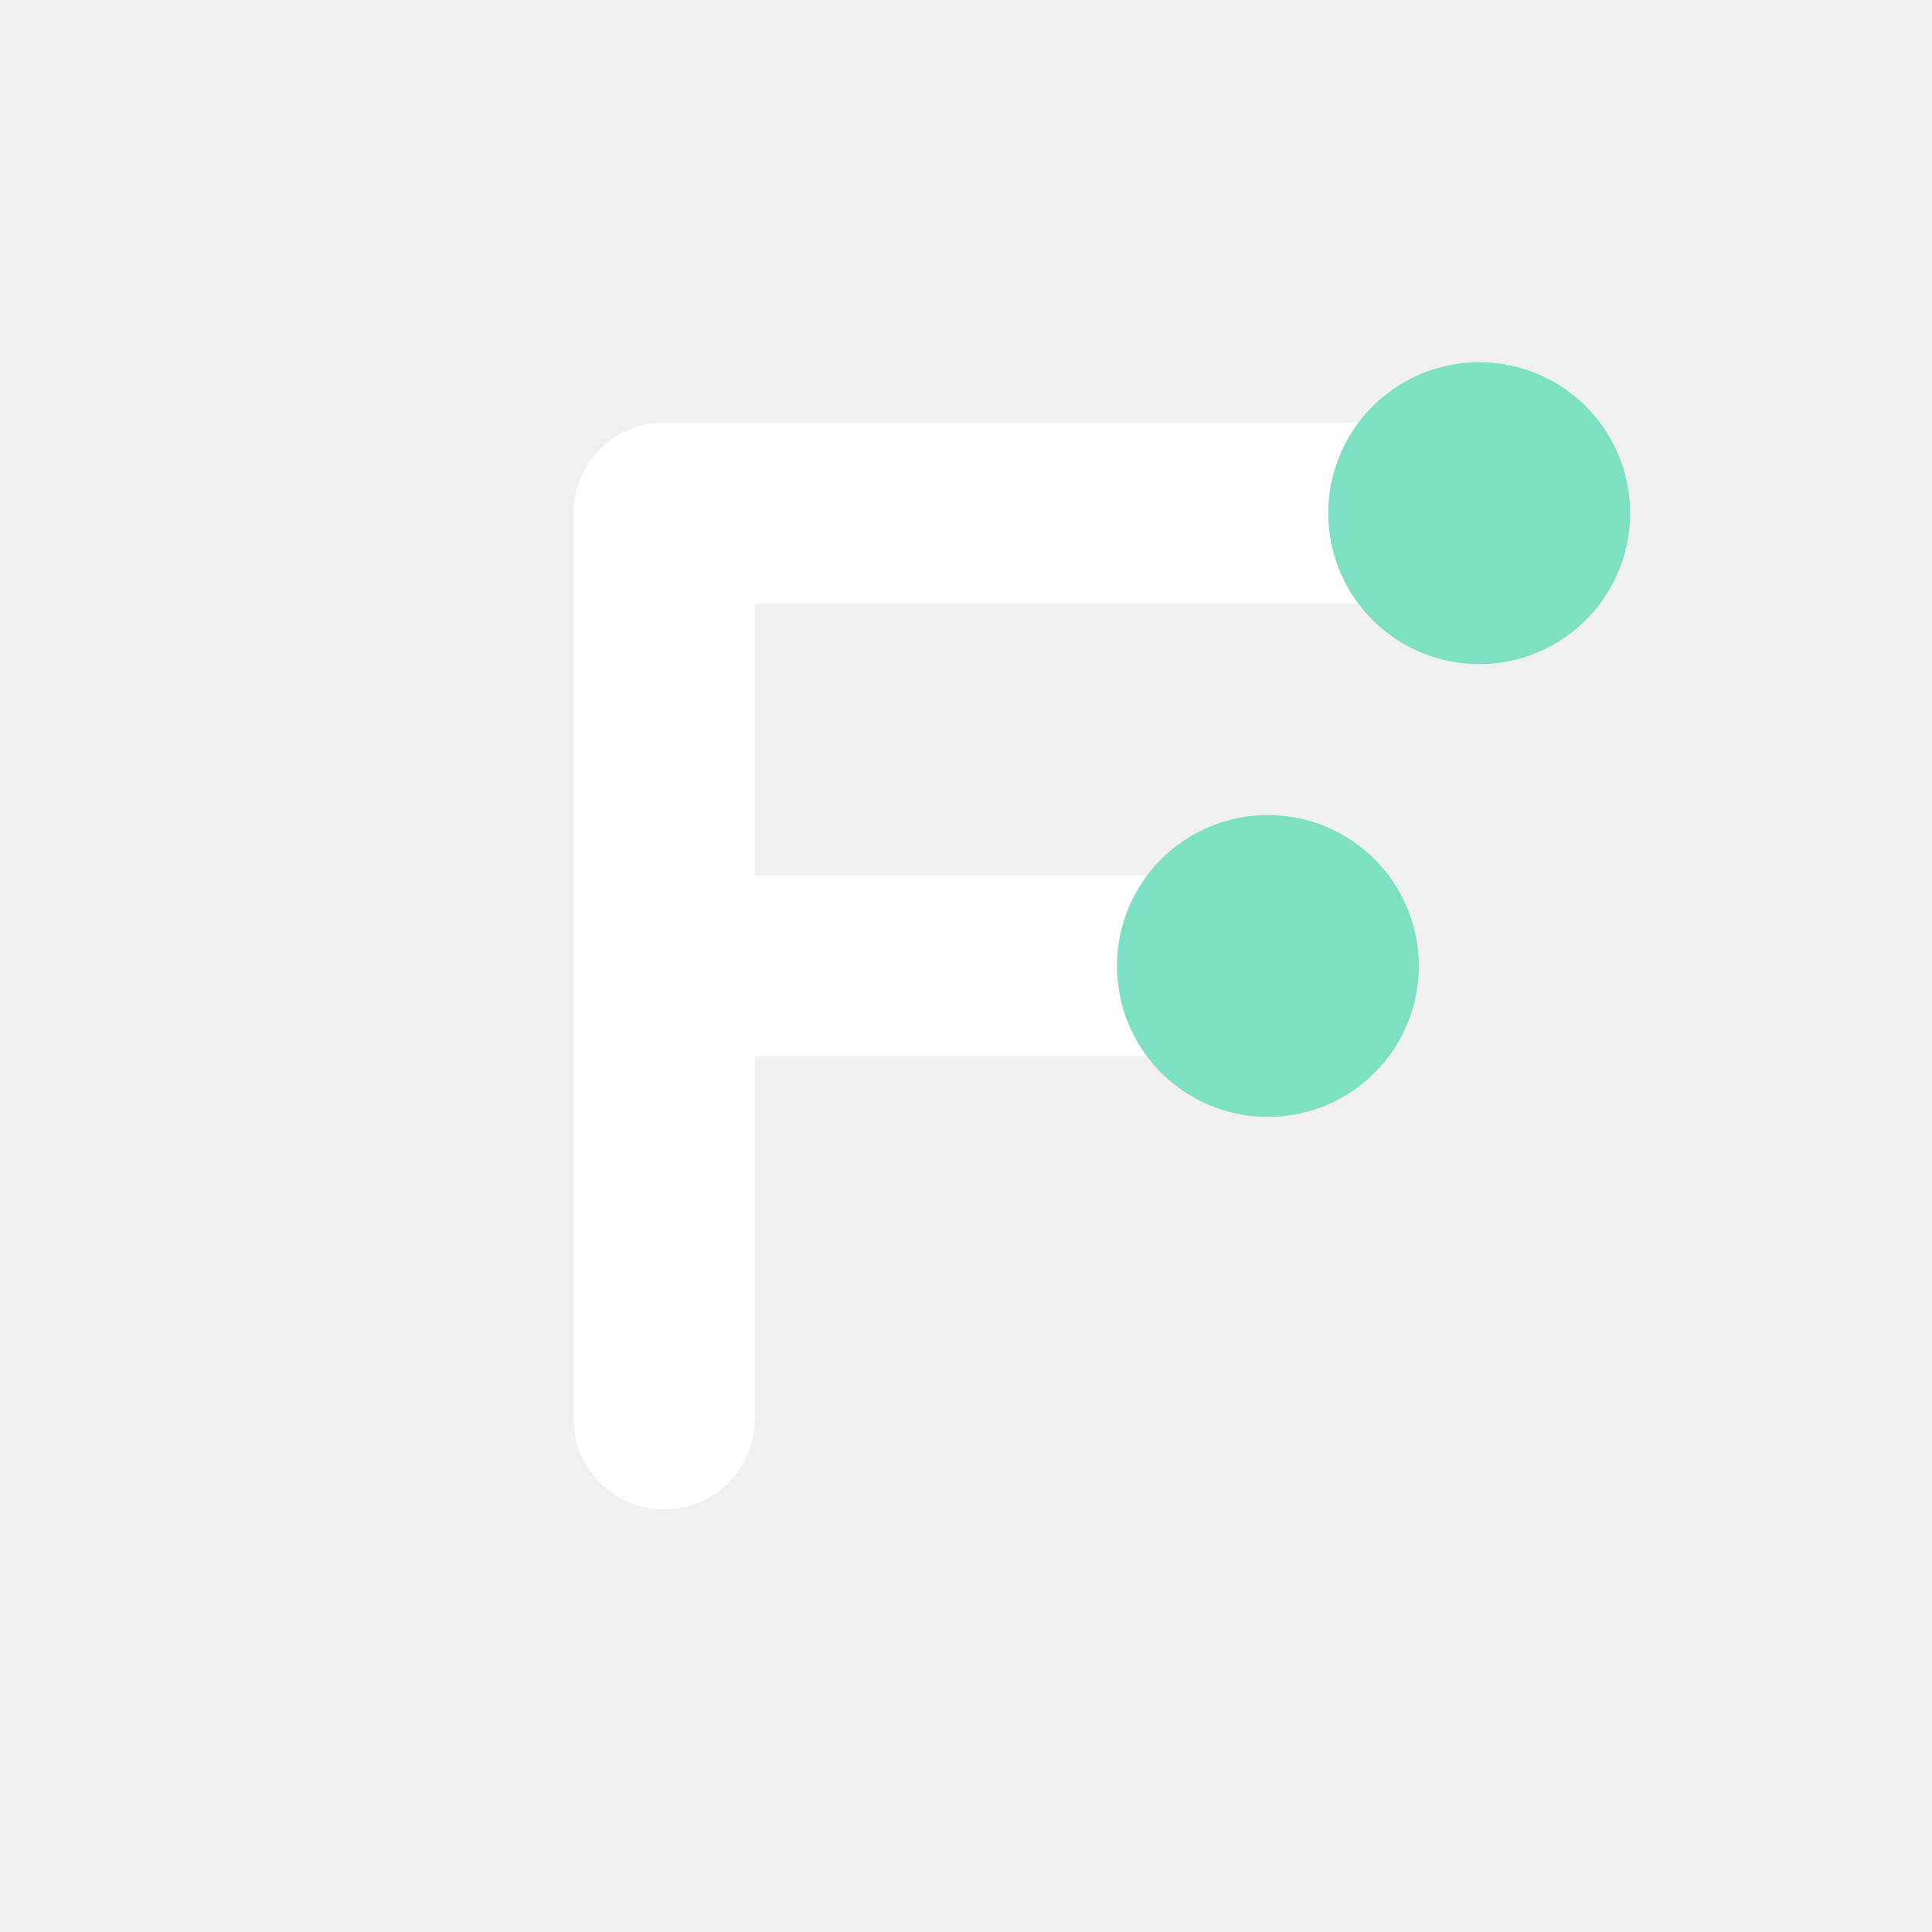
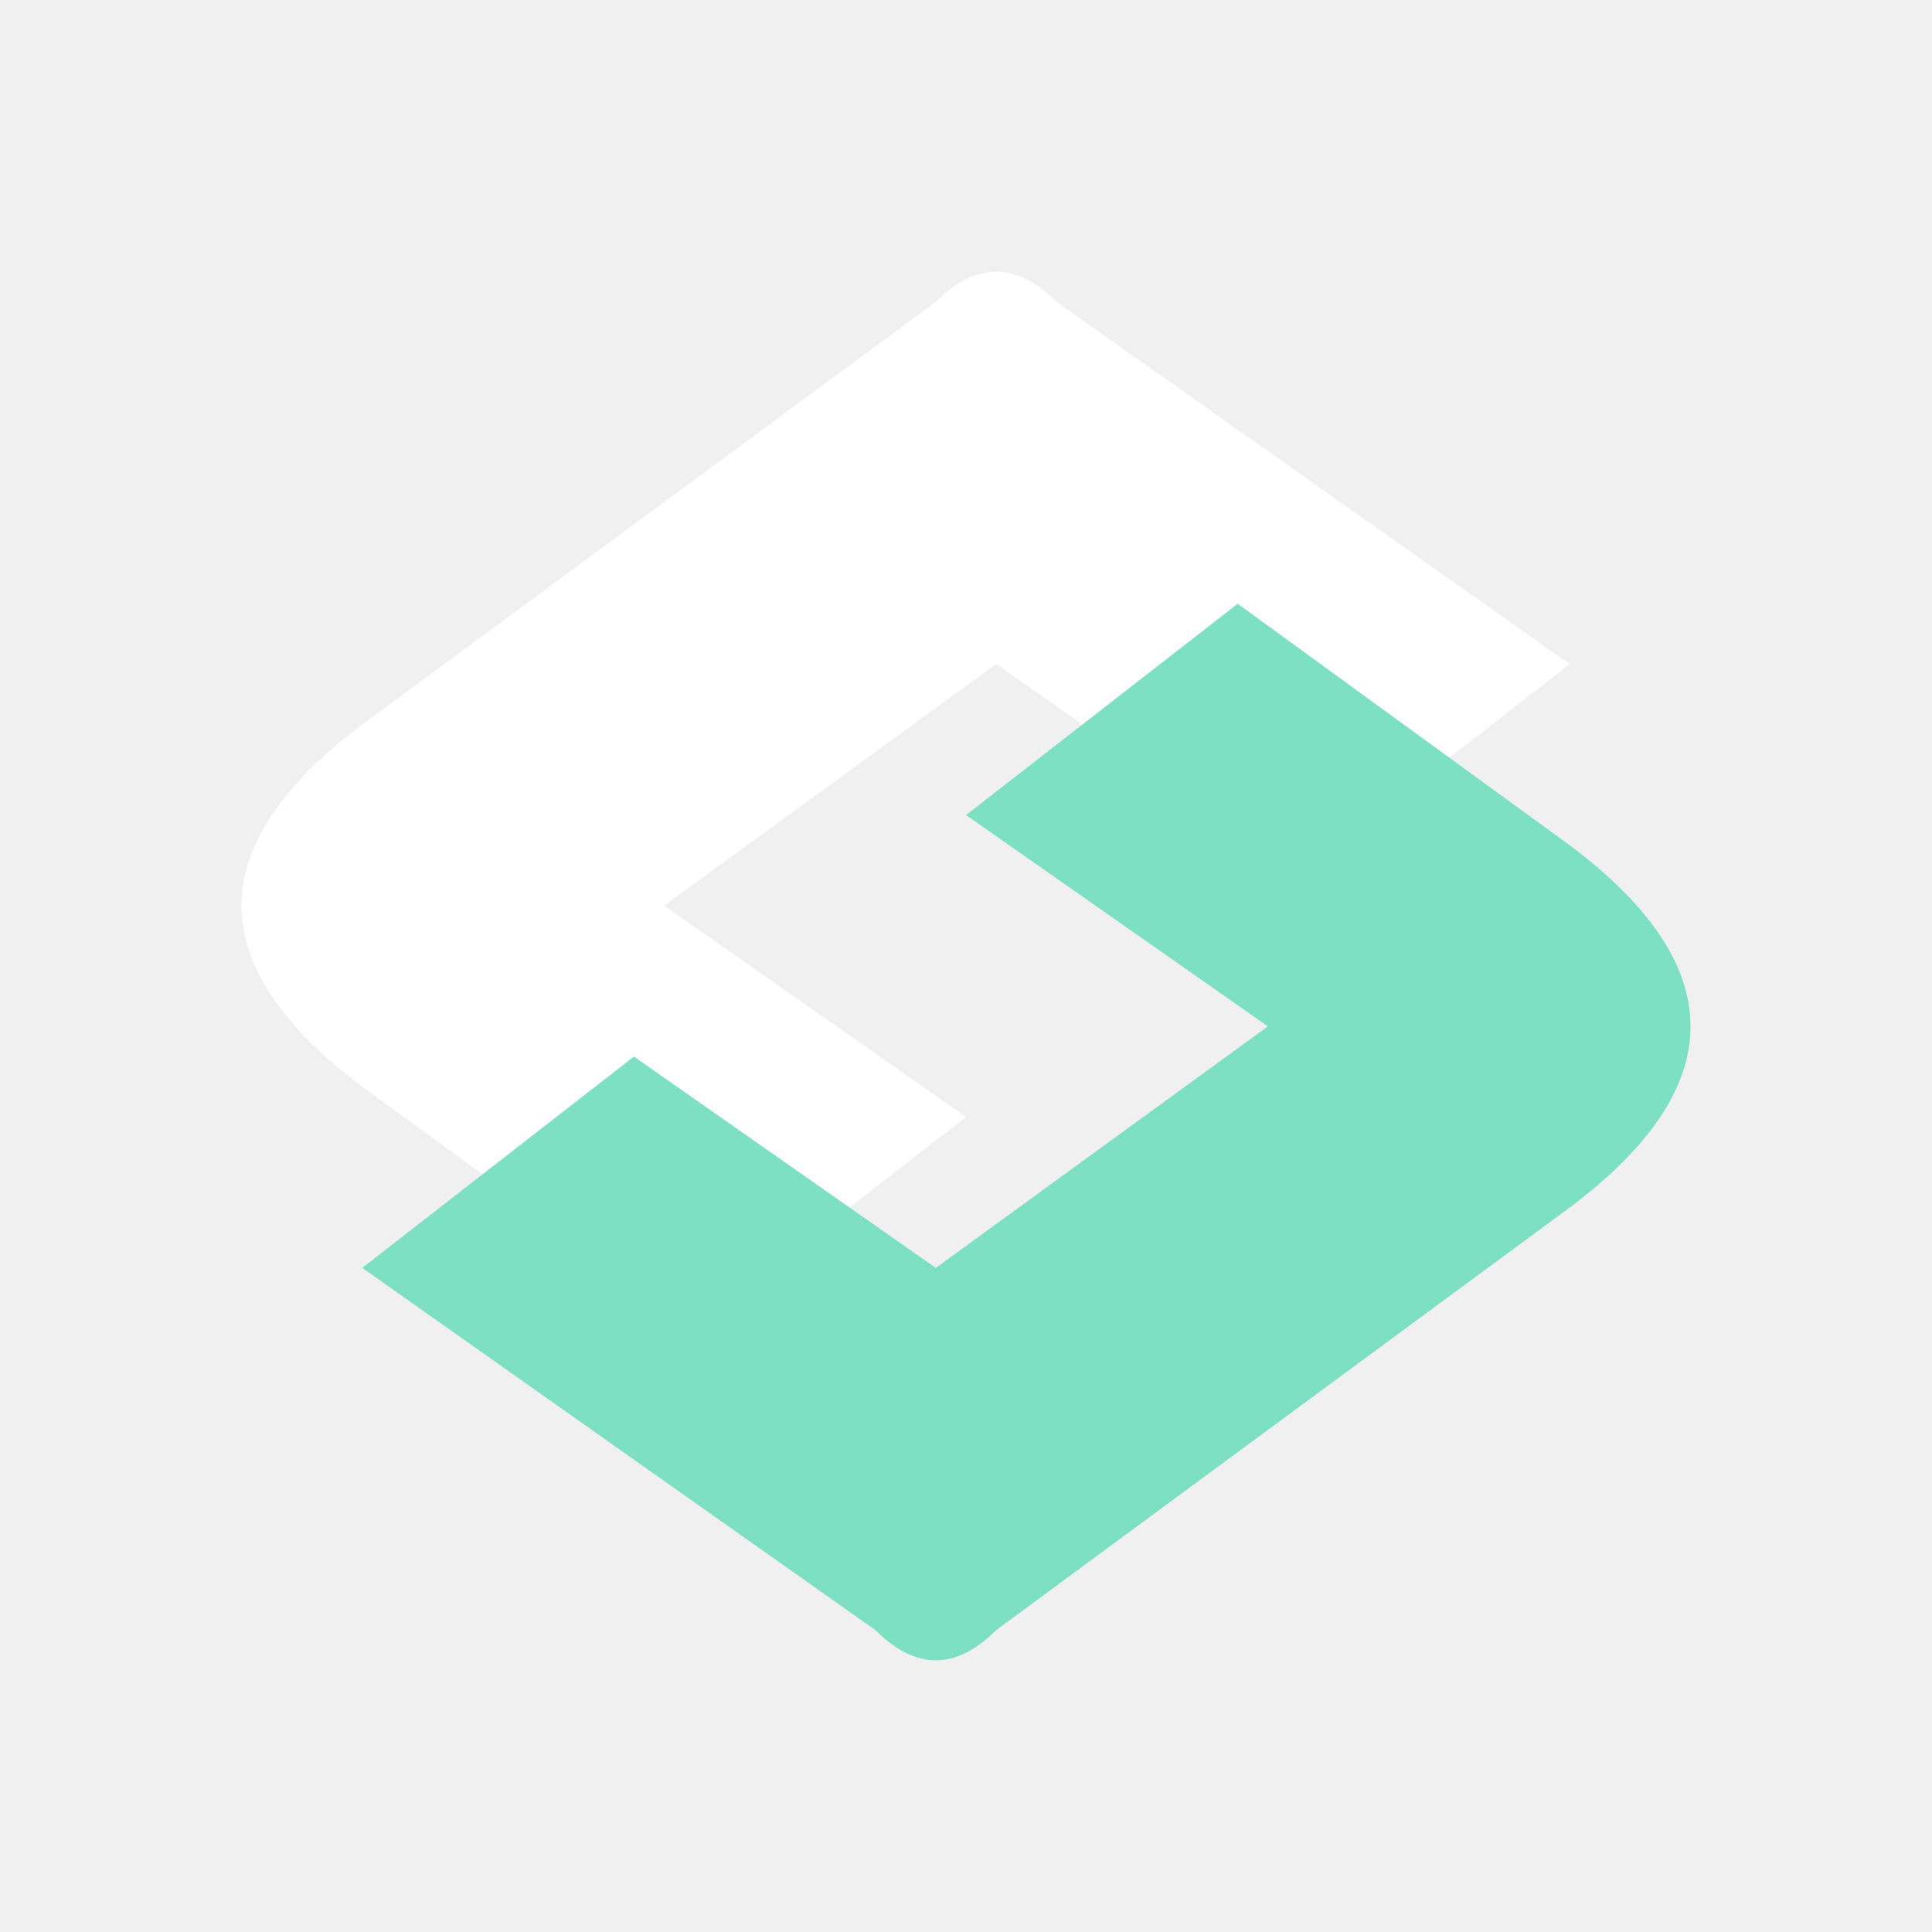
<svg xmlns="http://www.w3.org/2000/svg" viewBox="0 0 64 64" role="img" aria-label="Fehm">
-   <path d="M22 47V17h27M22 32h20" fill="none" stroke="#ffffff" stroke-width="6" stroke-linecap="round" stroke-linejoin="round" />
-   <circle cx="49" cy="17" r="5" fill="#7ee0c3" />
-   <circle cx="42" cy="32" r="5" fill="#7ee0c3" />
+   <path d="M12 24 31 10Q33 8 35 10L52 22 43 29 33 22 22 30 32 37 23 44 12 36Q8 33 8 30T12 24Z" fill="#ffffff" />
+   <path d="m41 20 11 8q4 3 4 6t-4 6L33 54q-2 2-4 0L12 42l9-7 10 7 11-8-10-7Z" fill="#7ee0c3" />
</svg>
